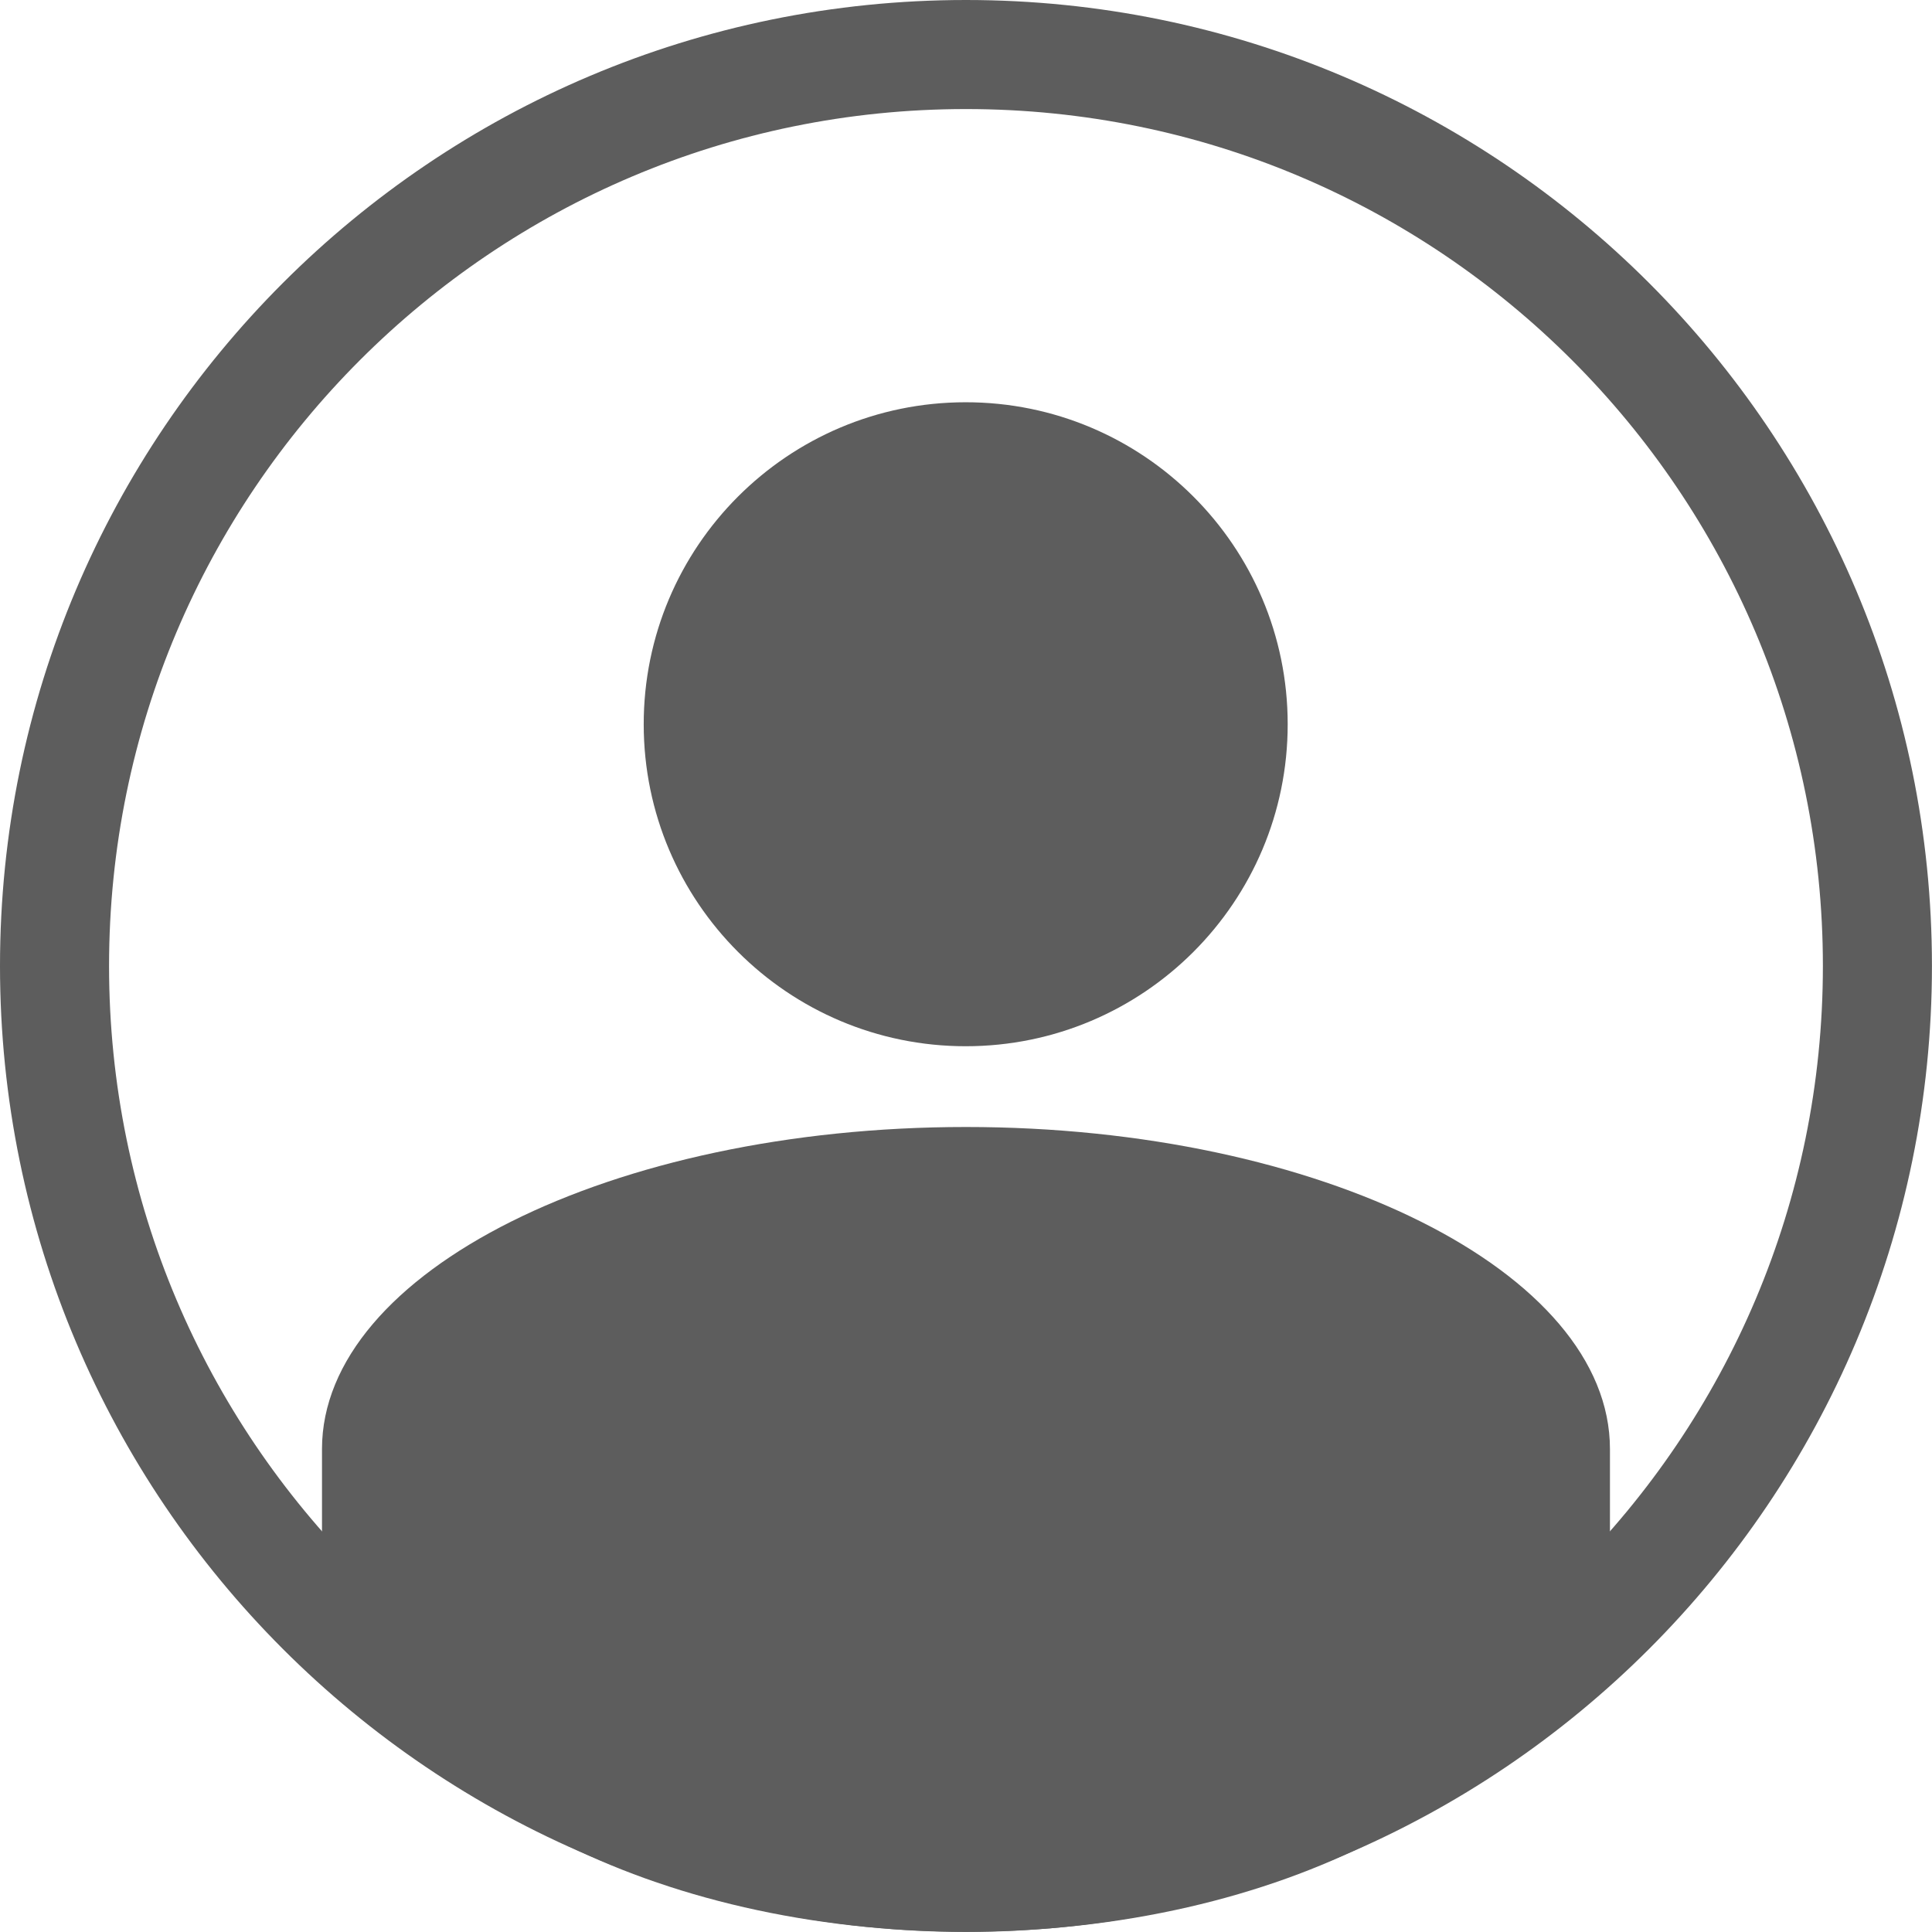
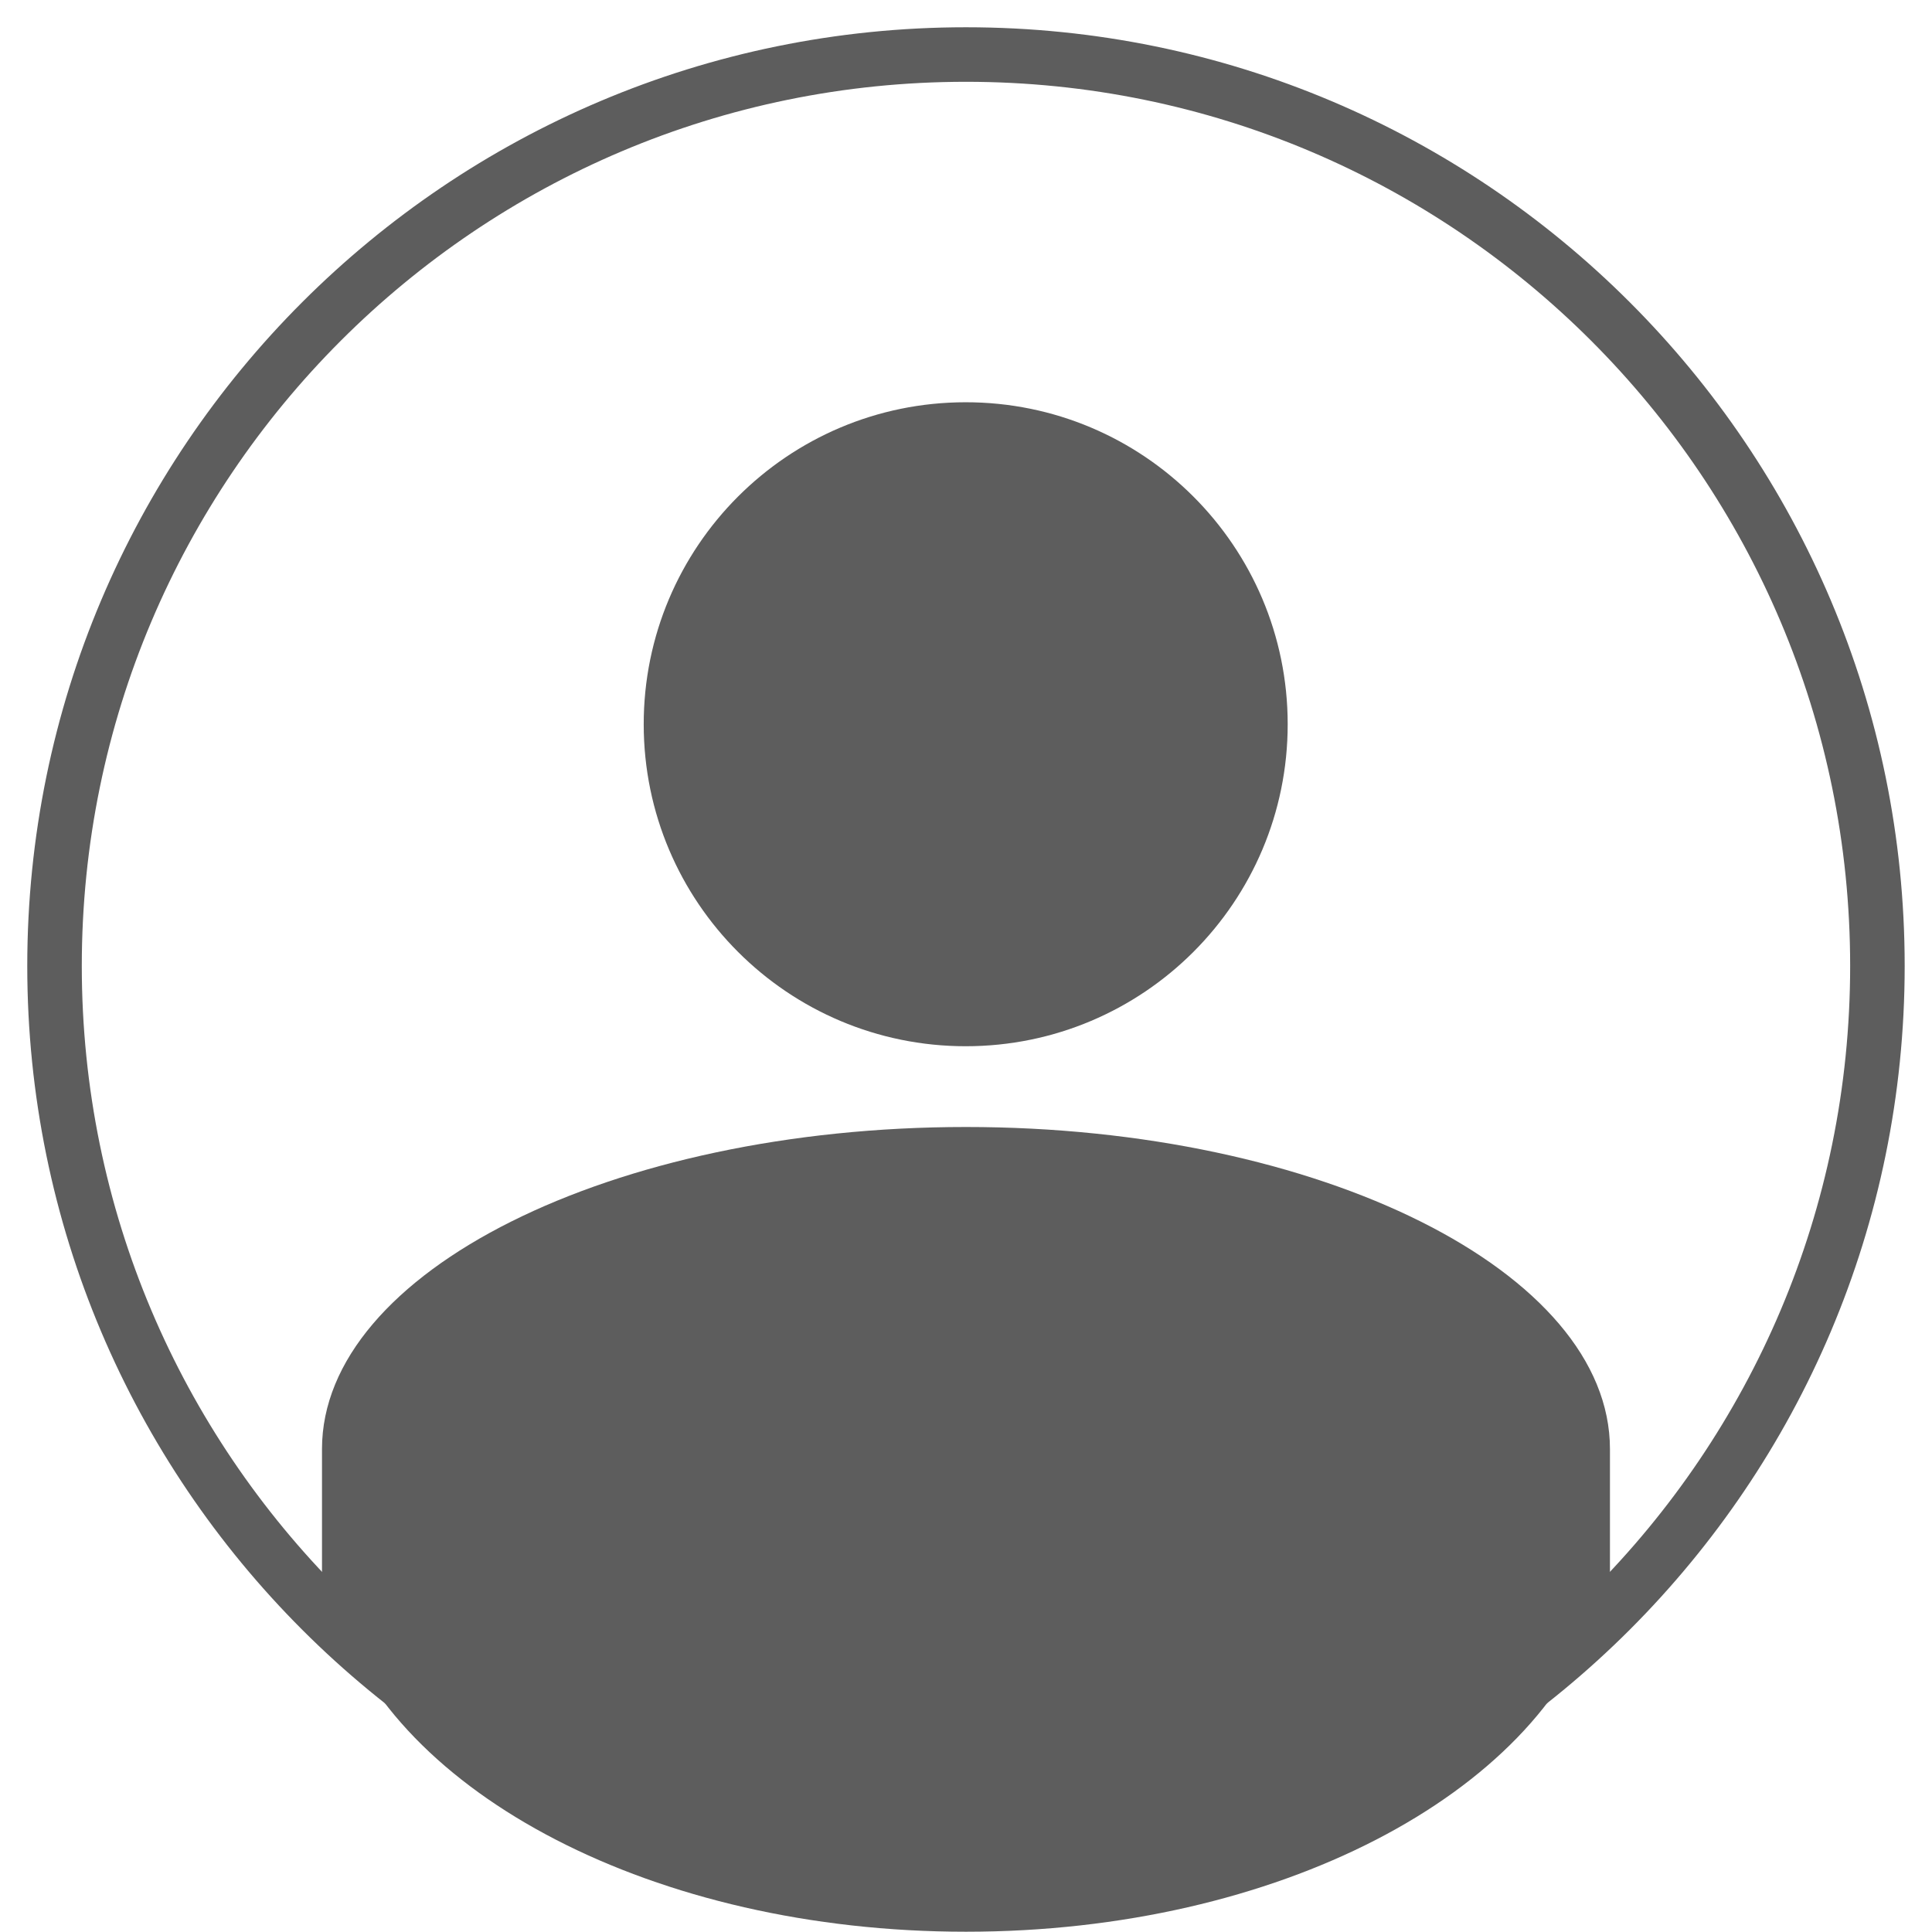
- <svg xmlns="http://www.w3.org/2000/svg" width="35.431" height="35.431" viewBox="0 0 35.431 35.431">
+ <svg xmlns="http://www.w3.org/2000/svg" width="78" height="78" viewBox="0 0 35.431 35.431">
  <defs>
    <style>
-             .cls-1{fill:#5d5d5d}.cls-2,.cls-4{fill:none}.cls-2{stroke:#5d5d5d;stroke-width:2px}.cls-3{stroke:none}
+             .cls-1{fill:#5d5d5d}.cls-2,.cls-4{fill:none}.cls-2{stroke:#5d5d5d;stroke-width:1px}.cls-3{stroke:none}
        </style>
  </defs>
  <g id="Profile_Icon" data-name="Profile Icon" transform="translate(-314 -84)">
    <path id="Union_1" d="M.236 22.145H0v-2.952c0-3.249 5.315-5.906 11.81-5.906s11.81 2.657 11.81 5.906v2.952h-.236c-1.094 3.369-5.861 5.9-11.574 5.9S1.331 25.514.236 22.145zM5.9 5.906a5.905 5.905 0 1 1 5.906 5.9 5.906 5.906 0 0 1-5.906-5.9z" class="cls-1" data-name="Union 1" transform="translate(319.905 91.381)" />
    <g id="Ellipse_289" class="cls-2" data-name="Ellipse 289" transform="translate(314 84)">
      <circle cx="17.715" cy="17.715" r="17.715" class="cls-3" />
      <circle cx="17.715" cy="17.715" r="16.715" class="cls-4" />
    </g>
  </g>
</svg>
